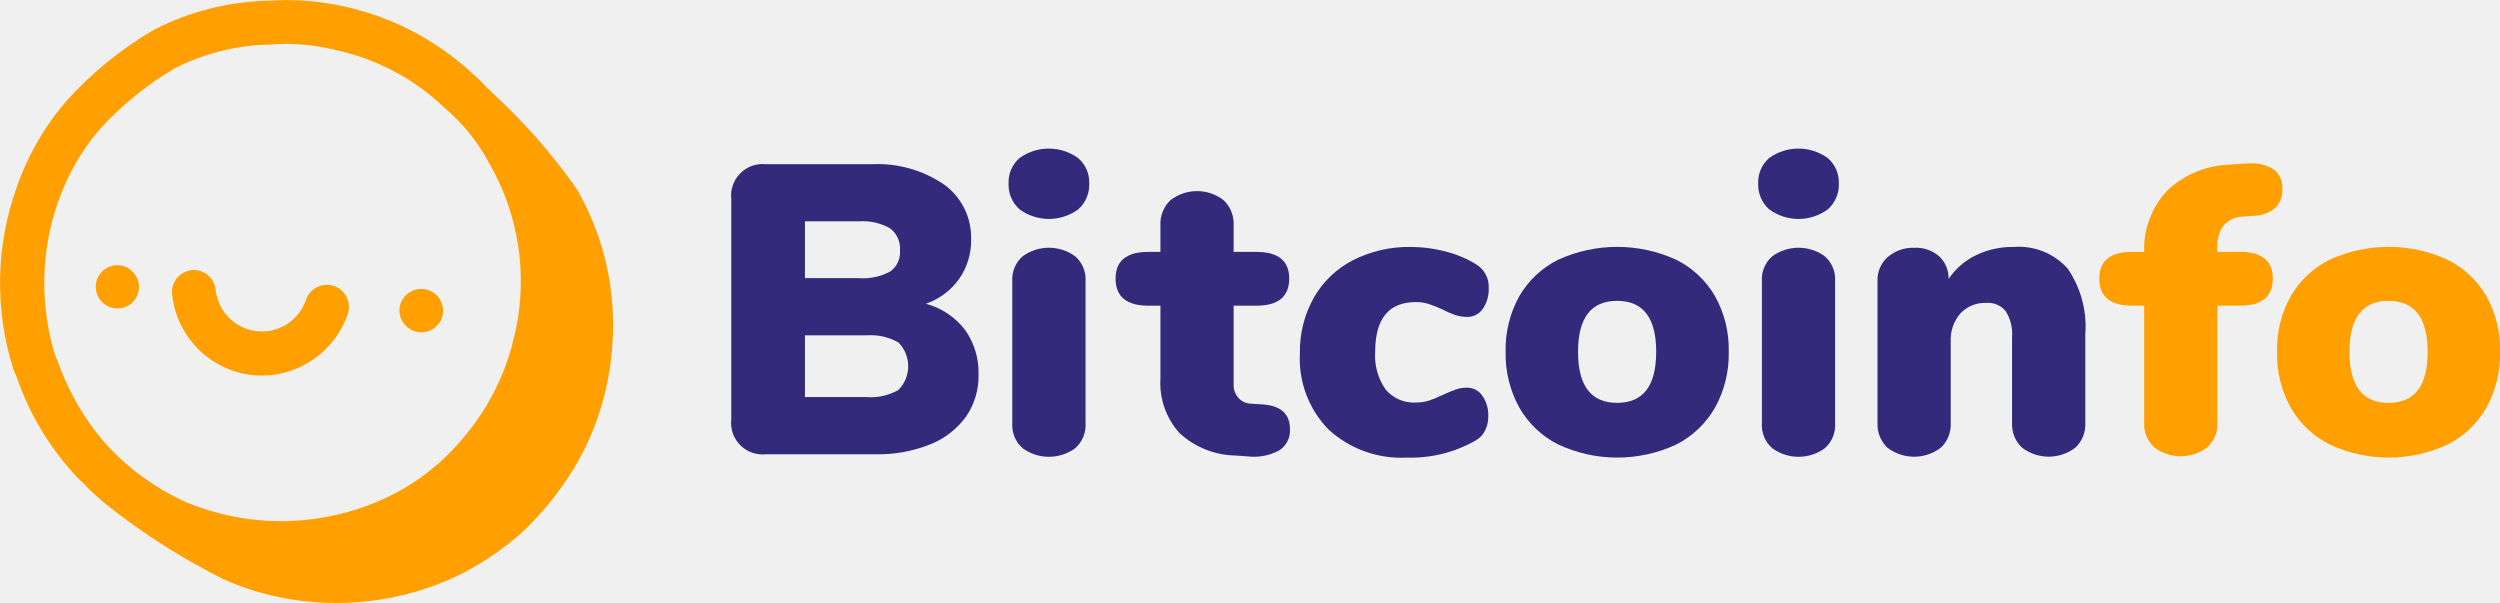
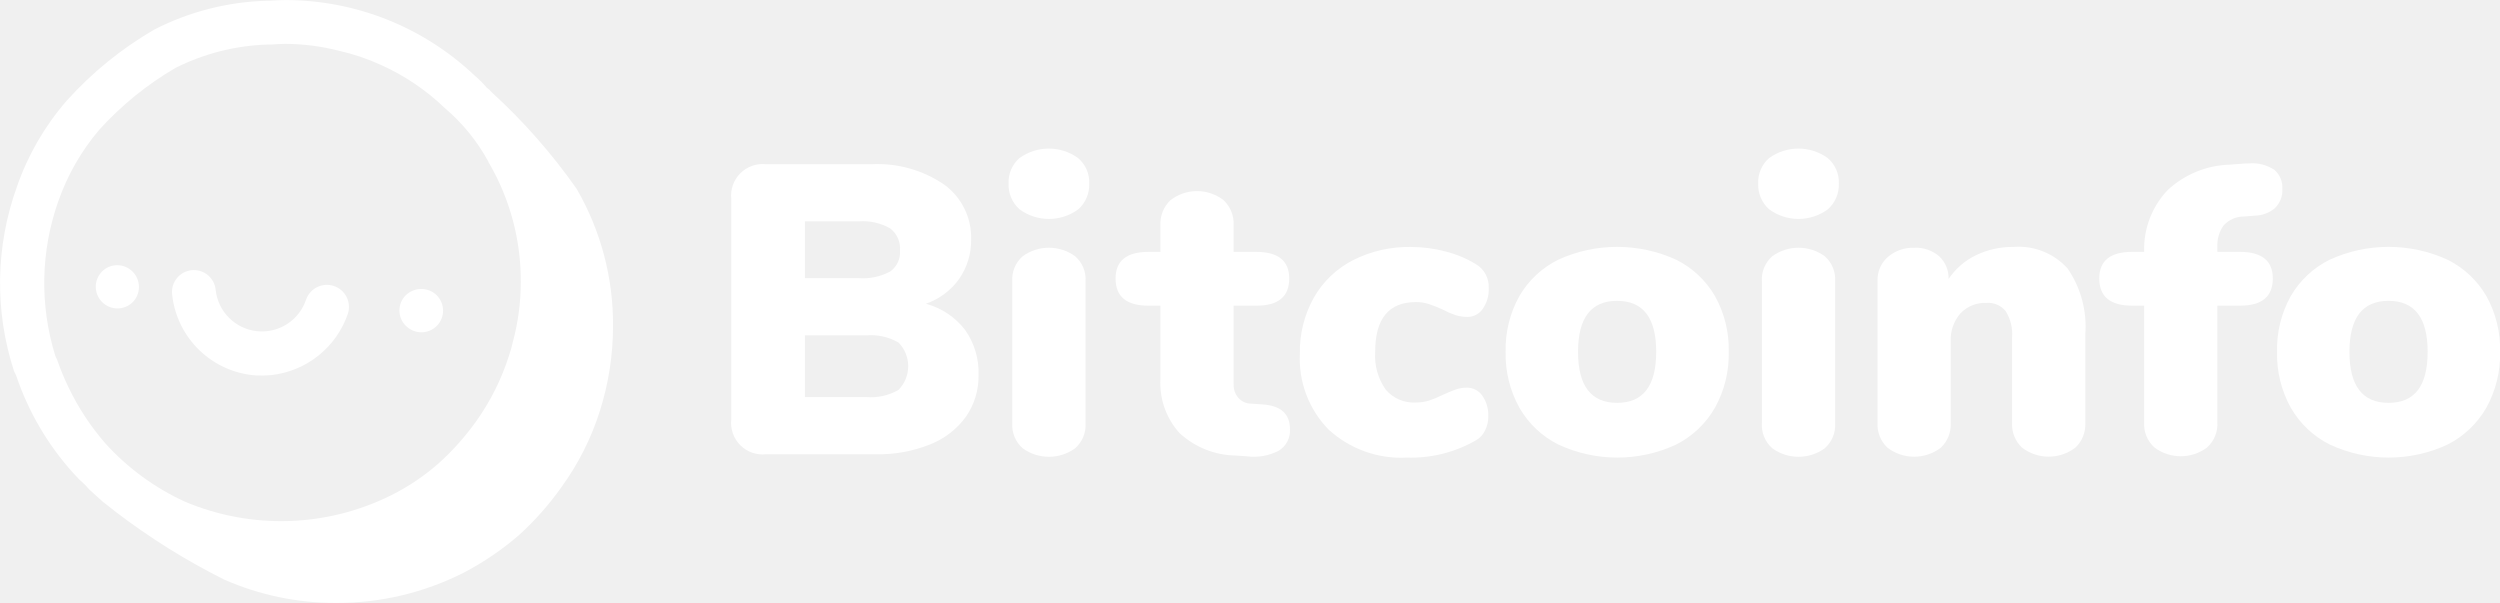
<svg xmlns="http://www.w3.org/2000/svg" width="121.979" height="29.41" viewBox="0 0 121.979 29.41">
  <defs>
    <clipPath id="clip-path">
      <rect width="121.98" height="29.41" fill="none" />
    </clipPath>
  </defs>
  <g id="Componente_3_1" data-name="Componente 3 – 1" transform="translate(0 0)" clip-path="url(#clip-path)">
    <g id="Grupo_5" data-name="Grupo 5" transform="translate(35.68 7.25)">
-       <path id="Trazado_12" data-name="Trazado 12" d="M228.421,226.7a3.587,3.587,0,0,1,.662,2.2,3.465,3.465,0,0,1-.612,2.039,3.965,3.965,0,0,1-1.747,1.353,6.735,6.735,0,0,1-2.66.482h-5.34a1.539,1.539,0,0,1-1.706-1.7V220.329a1.542,1.542,0,0,1,1.706-1.706h5.139a5.751,5.751,0,0,1,3.543.994,3.19,3.19,0,0,1,1.315,2.682,3.263,3.263,0,0,1-.582,1.915,3.318,3.318,0,0,1-1.626,1.216A3.588,3.588,0,0,1,228.421,226.7Zm-7.809-2.518h2.63a2.813,2.813,0,0,0,1.526-.323,1.141,1.141,0,0,0,.482-1.024,1.236,1.236,0,0,0-.482-1.084,2.693,2.693,0,0,0-1.526-.341h-2.63Zm4.567,5.449a1.646,1.646,0,0,0,0-2.307,2.7,2.7,0,0,0-1.576-.351h-2.991v3.01H223.6A2.7,2.7,0,0,0,225.178,229.634Z" transform="translate(-217.018 -217.86)" fill="#332a7c" />
-       <path id="Trazado_13" data-name="Trazado 13" d="M225.638,221.128a1.6,1.6,0,0,1-.532-1.255,1.558,1.558,0,0,1,.532-1.243,2.439,2.439,0,0,1,2.861,0,1.545,1.545,0,0,1,.542,1.243,1.6,1.6,0,0,1-.532,1.255,2.419,2.419,0,0,1-2.871,0Zm.161,11.665a1.5,1.5,0,0,1-.512-1.236v-6.906a1.489,1.489,0,0,1,.512-1.235,2.18,2.18,0,0,1,2.55,0,1.489,1.489,0,0,1,.512,1.235v6.906a1.5,1.5,0,0,1-.512,1.236,2.18,2.18,0,0,1-2.55,0Z" transform="translate(-211.576 -218.167)" fill="#332a7c" />
-       <path id="Trazado_14" data-name="Trazado 14" d="M236.736,231.026a1.147,1.147,0,0,1-.54,1.044,2.6,2.6,0,0,1-1.547.281l-.562-.04a4.129,4.129,0,0,1-2.739-1.094,3.641,3.641,0,0,1-.933-2.66V225h-.582c-1.072,0-1.606-.44-1.606-1.325,0-.868.534-1.3,1.606-1.3h.582v-1.3a1.58,1.58,0,0,1,.482-1.216,2.114,2.114,0,0,1,2.608,0,1.58,1.58,0,0,1,.482,1.216v1.3h1.106c1.071,0,1.606.437,1.606,1.3,0,.885-.535,1.325-1.606,1.325h-1.106v3.854a.935.935,0,0,0,.233.644.823.823,0,0,0,.592.281l.582.038C236.288,229.875,236.736,230.278,236.736,231.026Z" transform="translate(-209.476 -217.335)" fill="#332a7c" />
-       <path id="Trazado_15" data-name="Trazado 15" d="M235.007,229.95a4.942,4.942,0,0,1-1.405-3.715,5.379,5.379,0,0,1,.683-2.73,4.631,4.631,0,0,1,1.917-1.827,6.021,6.021,0,0,1,2.82-.642,6.63,6.63,0,0,1,1.686.221,5.334,5.334,0,0,1,1.486.622,1.275,1.275,0,0,1,.622,1.166,1.65,1.65,0,0,1-.291,1.012.9.9,0,0,1-.753.393,1.942,1.942,0,0,1-.582-.09,4.07,4.07,0,0,1-.622-.271,6.38,6.38,0,0,0-.683-.271,1.976,1.976,0,0,0-.622-.092q-1.987,0-1.987,2.429a2.863,2.863,0,0,0,.512,1.839,1.788,1.788,0,0,0,1.475.632,2.123,2.123,0,0,0,.632-.092,4.381,4.381,0,0,0,.652-.269q.4-.181.652-.271a1.62,1.62,0,0,1,.552-.092.9.9,0,0,1,.753.391,1.664,1.664,0,0,1,.291,1.015,1.481,1.481,0,0,1-.161.691,1.1,1.1,0,0,1-.442.472,6.37,6.37,0,0,1-3.373.843A5.24,5.24,0,0,1,235.007,229.95Z" transform="translate(-205.859 -216.237)" fill="#332a7c" />
-       <path id="Trazado_16" data-name="Trazado 16" d="M242.182,230.681a4.529,4.529,0,0,1-1.907-1.8,5.363,5.363,0,0,1-.672-2.73,5.308,5.308,0,0,1,.672-2.72,4.5,4.5,0,0,1,1.9-1.775,6.915,6.915,0,0,1,5.741,0,4.5,4.5,0,0,1,1.9,1.775,5.308,5.308,0,0,1,.673,2.72,5.363,5.363,0,0,1-.673,2.73,4.542,4.542,0,0,1-1.9,1.8,6.809,6.809,0,0,1-5.731,0Zm4.768-4.527q0-2.487-1.907-2.488t-1.907,2.488q0,2.489,1.907,2.489T246.949,226.154Z" transform="translate(-201.821 -216.237)" fill="#332a7c" />
-       <path id="Trazado_17" data-name="Trazado 17" d="M247.5,221.128a1.6,1.6,0,0,1-.532-1.255,1.558,1.558,0,0,1,.532-1.243,2.439,2.439,0,0,1,2.861,0,1.55,1.55,0,0,1,.542,1.243,1.6,1.6,0,0,1-.534,1.255,2.417,2.417,0,0,1-2.869,0Zm.161,11.665a1.5,1.5,0,0,1-.512-1.236v-6.906a1.489,1.489,0,0,1,.512-1.235,2.18,2.18,0,0,1,2.55,0,1.489,1.489,0,0,1,.51,1.235v6.906a1.494,1.494,0,0,1-.51,1.236,2.18,2.18,0,0,1-2.55,0Z" transform="translate(-196.863 -218.167)" fill="#332a7c" />
-       <path id="Trazado_18" data-name="Trazado 18" d="M259.725,222.089a4.994,4.994,0,0,1,.863,3.2v4.336a1.551,1.551,0,0,1-.482,1.2,2.142,2.142,0,0,1-2.61,0,1.551,1.551,0,0,1-.482-1.2v-4.176a2.094,2.094,0,0,0-.313-1.283,1.1,1.1,0,0,0-.932-.4,1.649,1.649,0,0,0-1.275.512,1.95,1.95,0,0,0-.473,1.375v3.975a1.55,1.55,0,0,1-.48,1.2,2.142,2.142,0,0,1-2.61,0,1.551,1.551,0,0,1-.482-1.2v-6.946a1.486,1.486,0,0,1,.5-1.154,1.881,1.881,0,0,1,1.3-.452,1.711,1.711,0,0,1,1.215.422,1.445,1.445,0,0,1,.452,1.1,3.4,3.4,0,0,1,1.345-1.163,4.107,4.107,0,0,1,1.827-.4A3.205,3.205,0,0,1,259.725,222.089Z" transform="translate(-194.522 -216.237)" fill="#332a7c" />
-       <path id="Trazado_19" data-name="Trazado 19" d="M262.971,221.64a1.687,1.687,0,0,0-.293,1.034v.241h1.1c1.072,0,1.606.437,1.606,1.3,0,.885-.534,1.325-1.606,1.325h-1.1v5.683a1.52,1.52,0,0,1-.51,1.243,2.141,2.141,0,0,1-2.551,0,1.52,1.52,0,0,1-.51-1.243v-5.683h-.584c-1.071,0-1.606-.44-1.606-1.325,0-.868.535-1.3,1.606-1.3h.584a4.166,4.166,0,0,1,1.154-3.021,4.647,4.647,0,0,1,3.021-1.235l.522-.038a3.45,3.45,0,0,1,.422-.022,1.926,1.926,0,0,1,1.243.321,1.14,1.14,0,0,1,.381.923,1.208,1.208,0,0,1-.36.935,1.553,1.553,0,0,1-.984.37l-.522.042A1.322,1.322,0,0,0,262.971,221.64Z" transform="translate(-190.17 -217.876)" fill="#ffa000" />
-       <path id="Trazado_20" data-name="Trazado 20" d="M264.682,230.681a4.523,4.523,0,0,1-1.909-1.8,5.362,5.362,0,0,1-.671-2.73,5.307,5.307,0,0,1,.671-2.72,4.5,4.5,0,0,1,1.9-1.775,6.915,6.915,0,0,1,5.741,0,4.517,4.517,0,0,1,1.9,1.775,5.324,5.324,0,0,1,.671,2.72,5.379,5.379,0,0,1-.671,2.73,4.557,4.557,0,0,1-1.9,1.8,6.805,6.805,0,0,1-5.73,0Zm4.768-4.527q0-2.487-1.907-2.488t-1.909,2.488q0,2.489,1.909,2.489T269.449,226.154Z" transform="translate(-186.681 -216.237)" fill="#ffa000" />
+       <path id="Trazado_12" data-name="Trazado 12" d="M228.421,226.7a3.587,3.587,0,0,1,.662,2.2,3.465,3.465,0,0,1-.612,2.039,3.965,3.965,0,0,1-1.747,1.353,6.735,6.735,0,0,1-2.66.482h-5.34a1.539,1.539,0,0,1-1.706-1.7V220.329a1.542,1.542,0,0,1,1.706-1.706h5.139a5.751,5.751,0,0,1,3.543.994,3.19,3.19,0,0,1,1.315,2.682,3.263,3.263,0,0,1-.582,1.915,3.318,3.318,0,0,1-1.626,1.216A3.588,3.588,0,0,1,228.421,226.7Zm-7.809-2.518h2.63a2.813,2.813,0,0,0,1.526-.323,1.141,1.141,0,0,0,.482-1.024,1.236,1.236,0,0,0-.482-1.084,2.693,2.693,0,0,0-1.526-.341h-2.63Zm4.567,5.449a1.646,1.646,0,0,0,0-2.307,2.7,2.7,0,0,0-1.576-.351h-2.991v3.01H223.6A2.7,2.7,0,0,0,225.178,229.634Z" transform="translate(-217.018 -217.86)" fill="#ffffff" />
+       <path id="Trazado_13" data-name="Trazado 13" d="M225.638,221.128a1.6,1.6,0,0,1-.532-1.255,1.558,1.558,0,0,1,.532-1.243,2.439,2.439,0,0,1,2.861,0,1.545,1.545,0,0,1,.542,1.243,1.6,1.6,0,0,1-.532,1.255,2.419,2.419,0,0,1-2.871,0Zm.161,11.665a1.5,1.5,0,0,1-.512-1.236v-6.906a1.489,1.489,0,0,1,.512-1.235,2.18,2.18,0,0,1,2.55,0,1.489,1.489,0,0,1,.512,1.235v6.906a1.5,1.5,0,0,1-.512,1.236,2.18,2.18,0,0,1-2.55,0Z" transform="translate(-211.576 -218.167)" fill="#ffffff" />
+       <path id="Trazado_14" data-name="Trazado 14" d="M236.736,231.026a1.147,1.147,0,0,1-.54,1.044,2.6,2.6,0,0,1-1.547.281l-.562-.04a4.129,4.129,0,0,1-2.739-1.094,3.641,3.641,0,0,1-.933-2.66V225h-.582c-1.072,0-1.606-.44-1.606-1.325,0-.868.534-1.3,1.606-1.3h.582v-1.3a1.58,1.58,0,0,1,.482-1.216,2.114,2.114,0,0,1,2.608,0,1.58,1.58,0,0,1,.482,1.216v1.3h1.106c1.071,0,1.606.437,1.606,1.3,0,.885-.535,1.325-1.606,1.325h-1.106v3.854a.935.935,0,0,0,.233.644.823.823,0,0,0,.592.281l.582.038C236.288,229.875,236.736,230.278,236.736,231.026Z" transform="translate(-209.476 -217.335)" fill="#FFFFFF" />
+       <path id="Trazado_15" data-name="Trazado 15" d="M235.007,229.95a4.942,4.942,0,0,1-1.405-3.715,5.379,5.379,0,0,1,.683-2.73,4.631,4.631,0,0,1,1.917-1.827,6.021,6.021,0,0,1,2.82-.642,6.63,6.63,0,0,1,1.686.221,5.334,5.334,0,0,1,1.486.622,1.275,1.275,0,0,1,.622,1.166,1.65,1.65,0,0,1-.291,1.012.9.9,0,0,1-.753.393,1.942,1.942,0,0,1-.582-.09,4.07,4.07,0,0,1-.622-.271,6.38,6.38,0,0,0-.683-.271,1.976,1.976,0,0,0-.622-.092q-1.987,0-1.987,2.429a2.863,2.863,0,0,0,.512,1.839,1.788,1.788,0,0,0,1.475.632,2.123,2.123,0,0,0,.632-.092,4.381,4.381,0,0,0,.652-.269q.4-.181.652-.271a1.62,1.62,0,0,1,.552-.092.9.9,0,0,1,.753.391,1.664,1.664,0,0,1,.291,1.015,1.481,1.481,0,0,1-.161.691,1.1,1.1,0,0,1-.442.472,6.37,6.37,0,0,1-3.373.843A5.24,5.24,0,0,1,235.007,229.95Z" transform="translate(-205.859 -216.237)" fill="#ffffff" />
+       <path id="Trazado_16" data-name="Trazado 16" d="M242.182,230.681a4.529,4.529,0,0,1-1.907-1.8,5.363,5.363,0,0,1-.672-2.73,5.308,5.308,0,0,1,.672-2.72,4.5,4.5,0,0,1,1.9-1.775,6.915,6.915,0,0,1,5.741,0,4.5,4.5,0,0,1,1.9,1.775,5.308,5.308,0,0,1,.673,2.72,5.363,5.363,0,0,1-.673,2.73,4.542,4.542,0,0,1-1.9,1.8,6.809,6.809,0,0,1-5.731,0Zm4.768-4.527q0-2.487-1.907-2.488t-1.907,2.488q0,2.489,1.907,2.489T246.949,226.154Z" transform="translate(-201.821 -216.237)" fill="#ffffff" />
+       <path id="Trazado_17" data-name="Trazado 17" d="M247.5,221.128a1.6,1.6,0,0,1-.532-1.255,1.558,1.558,0,0,1,.532-1.243,2.439,2.439,0,0,1,2.861,0,1.55,1.55,0,0,1,.542,1.243,1.6,1.6,0,0,1-.534,1.255,2.417,2.417,0,0,1-2.869,0Zm.161,11.665a1.5,1.5,0,0,1-.512-1.236v-6.906a1.489,1.489,0,0,1,.512-1.235,2.18,2.18,0,0,1,2.55,0,1.489,1.489,0,0,1,.51,1.235v6.906a1.494,1.494,0,0,1-.51,1.236,2.18,2.18,0,0,1-2.55,0Z" transform="translate(-196.863 -218.167)" fill="#ffffff" />
+       <path id="Trazado_18" data-name="Trazado 18" d="M259.725,222.089a4.994,4.994,0,0,1,.863,3.2v4.336a1.551,1.551,0,0,1-.482,1.2,2.142,2.142,0,0,1-2.61,0,1.551,1.551,0,0,1-.482-1.2v-4.176a2.094,2.094,0,0,0-.313-1.283,1.1,1.1,0,0,0-.932-.4,1.649,1.649,0,0,0-1.275.512,1.95,1.95,0,0,0-.473,1.375v3.975a1.55,1.55,0,0,1-.48,1.2,2.142,2.142,0,0,1-2.61,0,1.551,1.551,0,0,1-.482-1.2v-6.946a1.486,1.486,0,0,1,.5-1.154,1.881,1.881,0,0,1,1.3-.452,1.711,1.711,0,0,1,1.215.422,1.445,1.445,0,0,1,.452,1.1,3.4,3.4,0,0,1,1.345-1.163,4.107,4.107,0,0,1,1.827-.4A3.205,3.205,0,0,1,259.725,222.089Z" transform="translate(-194.522 -216.237)" fill="#ffffff" />
+       <path id="Trazado_19" data-name="Trazado 19" d="M262.971,221.64a1.687,1.687,0,0,0-.293,1.034v.241h1.1c1.072,0,1.606.437,1.606,1.3,0,.885-.534,1.325-1.606,1.325h-1.1v5.683a1.52,1.52,0,0,1-.51,1.243,2.141,2.141,0,0,1-2.551,0,1.52,1.52,0,0,1-.51-1.243v-5.683h-.584c-1.071,0-1.606-.44-1.606-1.325,0-.868.535-1.3,1.606-1.3h.584a4.166,4.166,0,0,1,1.154-3.021,4.647,4.647,0,0,1,3.021-1.235l.522-.038a3.45,3.45,0,0,1,.422-.022,1.926,1.926,0,0,1,1.243.321,1.14,1.14,0,0,1,.381.923,1.208,1.208,0,0,1-.36.935,1.553,1.553,0,0,1-.984.37l-.522.042A1.322,1.322,0,0,0,262.971,221.64Z" transform="translate(-190.17 -217.876)" fill="#ffffff" />
+       <path id="Trazado_20" data-name="Trazado 20" d="M264.682,230.681a4.523,4.523,0,0,1-1.909-1.8,5.362,5.362,0,0,1-.671-2.73,5.307,5.307,0,0,1,.671-2.72,4.5,4.5,0,0,1,1.9-1.775,6.915,6.915,0,0,1,5.741,0,4.517,4.517,0,0,1,1.9,1.775,5.324,5.324,0,0,1,.671,2.72,5.379,5.379,0,0,1-.671,2.73,4.557,4.557,0,0,1-1.9,1.8,6.805,6.805,0,0,1-5.73,0Zm4.768-4.527q0-2.487-1.907-2.488t-1.909,2.488q0,2.489,1.909,2.489T269.449,226.154Z" transform="translate(-186.681 -216.237)" fill="#ffffff" />
    </g>
    <g id="Grupo_9" data-name="Grupo 9">
      <g id="Grupo_8" data-name="Grupo 8">
        <g id="Grupo_6" data-name="Grupo 6">
-           <path id="Trazado_21" data-name="Trazado 21" d="M223.828,223.051a28.641,28.641,0,0,0-4.149-4.718.954.954,0,0,0-.234-.217,5.116,5.116,0,0,0-.6-.6,13.427,13.427,0,0,0-9.234-3.68c-.251,0-.519.017-.786.033h-.117a12.829,12.829,0,0,0-5.487,1.405,17.648,17.648,0,0,0-4.283,3.48,12.753,12.753,0,0,0-2.426,4.2,13.855,13.855,0,0,0-.134,9l.1.2a13.554,13.554,0,0,0,2.777,4.751,6.448,6.448,0,0,0,.586.586,3.3,3.3,0,0,0,.418.418l.5.452c.017,0,.033,0,.033.017.184.151.368.284.552.435a33.051,33.051,0,0,0,5.286,3.3,13.483,13.483,0,0,0,5.437,1.138,13.657,13.657,0,0,0,6.24-1.472,14.1,14.1,0,0,0,2.727-1.857,14.381,14.381,0,0,0,2.041-2.309,12.955,12.955,0,0,0,1.89-3.747,13.725,13.725,0,0,0,.636-4.115A13.178,13.178,0,0,0,223.828,223.051Zm-3.112,7.444a4.984,4.984,0,0,1-.184.669,11.572,11.572,0,0,1-1.623,3.245,12.708,12.708,0,0,1-1.79,2.007,10.817,10.817,0,0,1-2.325,1.573,12.055,12.055,0,0,1-10.088.318,11.955,11.955,0,0,1-3.864-2.827,12.16,12.16,0,0,1-1.807-2.744,12.316,12.316,0,0,1-.535-1.288l-.033-.084-.05-.1-.033-.084a11.953,11.953,0,0,1,.151-7.528,10.985,10.985,0,0,1,1.991-3.48,15.623,15.623,0,0,1,3.731-3.028,10.765,10.765,0,0,1,4.517-1.138h.184c.217-.017.435-.033.652-.033a10.736,10.736,0,0,1,2.61.335,10.462,10.462,0,0,1,2.041.686,10.961,10.961,0,0,1,3.128,2.108,9.164,9.164,0,0,1,2.125,2.61l.017.05.033.05A11.4,11.4,0,0,1,221.1,227.6,11.174,11.174,0,0,1,220.717,230.5Z" transform="translate(-195.69 -213.833)" fill="#ffa000" />
+           <path id="Trazado_21" data-name="Trazado 21" d="M223.828,223.051a28.641,28.641,0,0,0-4.149-4.718.954.954,0,0,0-.234-.217,5.116,5.116,0,0,0-.6-.6,13.427,13.427,0,0,0-9.234-3.68c-.251,0-.519.017-.786.033h-.117a12.829,12.829,0,0,0-5.487,1.405,17.648,17.648,0,0,0-4.283,3.48,12.753,12.753,0,0,0-2.426,4.2,13.855,13.855,0,0,0-.134,9l.1.2a13.554,13.554,0,0,0,2.777,4.751,6.448,6.448,0,0,0,.586.586,3.3,3.3,0,0,0,.418.418l.5.452c.017,0,.033,0,.033.017.184.151.368.284.552.435a33.051,33.051,0,0,0,5.286,3.3,13.483,13.483,0,0,0,5.437,1.138,13.657,13.657,0,0,0,6.24-1.472,14.1,14.1,0,0,0,2.727-1.857,14.381,14.381,0,0,0,2.041-2.309,12.955,12.955,0,0,0,1.89-3.747,13.725,13.725,0,0,0,.636-4.115A13.178,13.178,0,0,0,223.828,223.051Zm-3.112,7.444a4.984,4.984,0,0,1-.184.669,11.572,11.572,0,0,1-1.623,3.245,12.708,12.708,0,0,1-1.79,2.007,10.817,10.817,0,0,1-2.325,1.573,12.055,12.055,0,0,1-10.088.318,11.955,11.955,0,0,1-3.864-2.827,12.16,12.16,0,0,1-1.807-2.744,12.316,12.316,0,0,1-.535-1.288l-.033-.084-.05-.1-.033-.084a11.953,11.953,0,0,1,.151-7.528,10.985,10.985,0,0,1,1.991-3.48,15.623,15.623,0,0,1,3.731-3.028,10.765,10.765,0,0,1,4.517-1.138h.184c.217-.017.435-.033.652-.033a10.736,10.736,0,0,1,2.61.335,10.462,10.462,0,0,1,2.041.686,10.961,10.961,0,0,1,3.128,2.108,9.164,9.164,0,0,1,2.125,2.61l.017.05.033.05A11.4,11.4,0,0,1,221.1,227.6,11.174,11.174,0,0,1,220.717,230.5Z" transform="translate(-195.69 -213.833)" fill="#ffffff" />
        </g>
        <g id="Grupo_7" data-name="Grupo 7" transform="translate(8.391 13.176)">
-           <path id="Trazado_22" data-name="Trazado 22" d="M209.295,223.824a4.474,4.474,0,0,1-3.747,3.011,5.466,5.466,0,0,1-.736.017,4.433,4.433,0,0,1-4.1-3.965,1.068,1.068,0,1,1,2.125-.217,2.27,2.27,0,0,0,4.416.468,1.077,1.077,0,0,1,2.041.686Z" transform="translate(-200.706 -221.709)" fill="#ffa000" />
+           <path id="Trazado_22" data-name="Trazado 22" d="M209.295,223.824a4.474,4.474,0,0,1-3.747,3.011,5.466,5.466,0,0,1-.736.017,4.433,4.433,0,0,1-4.1-3.965,1.068,1.068,0,1,1,2.125-.217,2.27,2.27,0,0,0,4.416.468,1.077,1.077,0,0,1,2.041.686Z" transform="translate(-200.706 -221.709)" fill="#ffffff" />
        </g>
-         <path id="Trazado_23" data-name="Trazado 23" d="M209.231,223.987a1.06,1.06,0,0,1-1.489.151,1.048,1.048,0,0,1-.167-1.489,1.082,1.082,0,0,1,1.506-.151A1.06,1.06,0,0,1,209.231,223.987Z" transform="translate(-187.851 -208.162)" fill="#ffa000" />
-         <path id="Trazado_24" data-name="Trazado 24" d="M200.355,223.3a1.058,1.058,0,0,1-1.639-1.338,1.046,1.046,0,0,1,1.489-.151A1.06,1.06,0,0,1,200.355,223.3Z" transform="translate(-193.814 -208.629)" fill="#ffa000" />
+         <path id="Trazado_23" data-name="Trazado 23" d="M209.231,223.987a1.06,1.06,0,0,1-1.489.151,1.048,1.048,0,0,1-.167-1.489,1.082,1.082,0,0,1,1.506-.151A1.06,1.06,0,0,1,209.231,223.987Z" transform="translate(-187.851 -208.162)" fill="#ffffff" />
+         <path id="Trazado_24" data-name="Trazado 24" d="M200.355,223.3a1.058,1.058,0,0,1-1.639-1.338,1.046,1.046,0,0,1,1.489-.151A1.06,1.06,0,0,1,200.355,223.3Z" transform="translate(-193.814 -208.629)" fill="#ffffff" />
      </g>
    </g>
  </g>
</svg>
